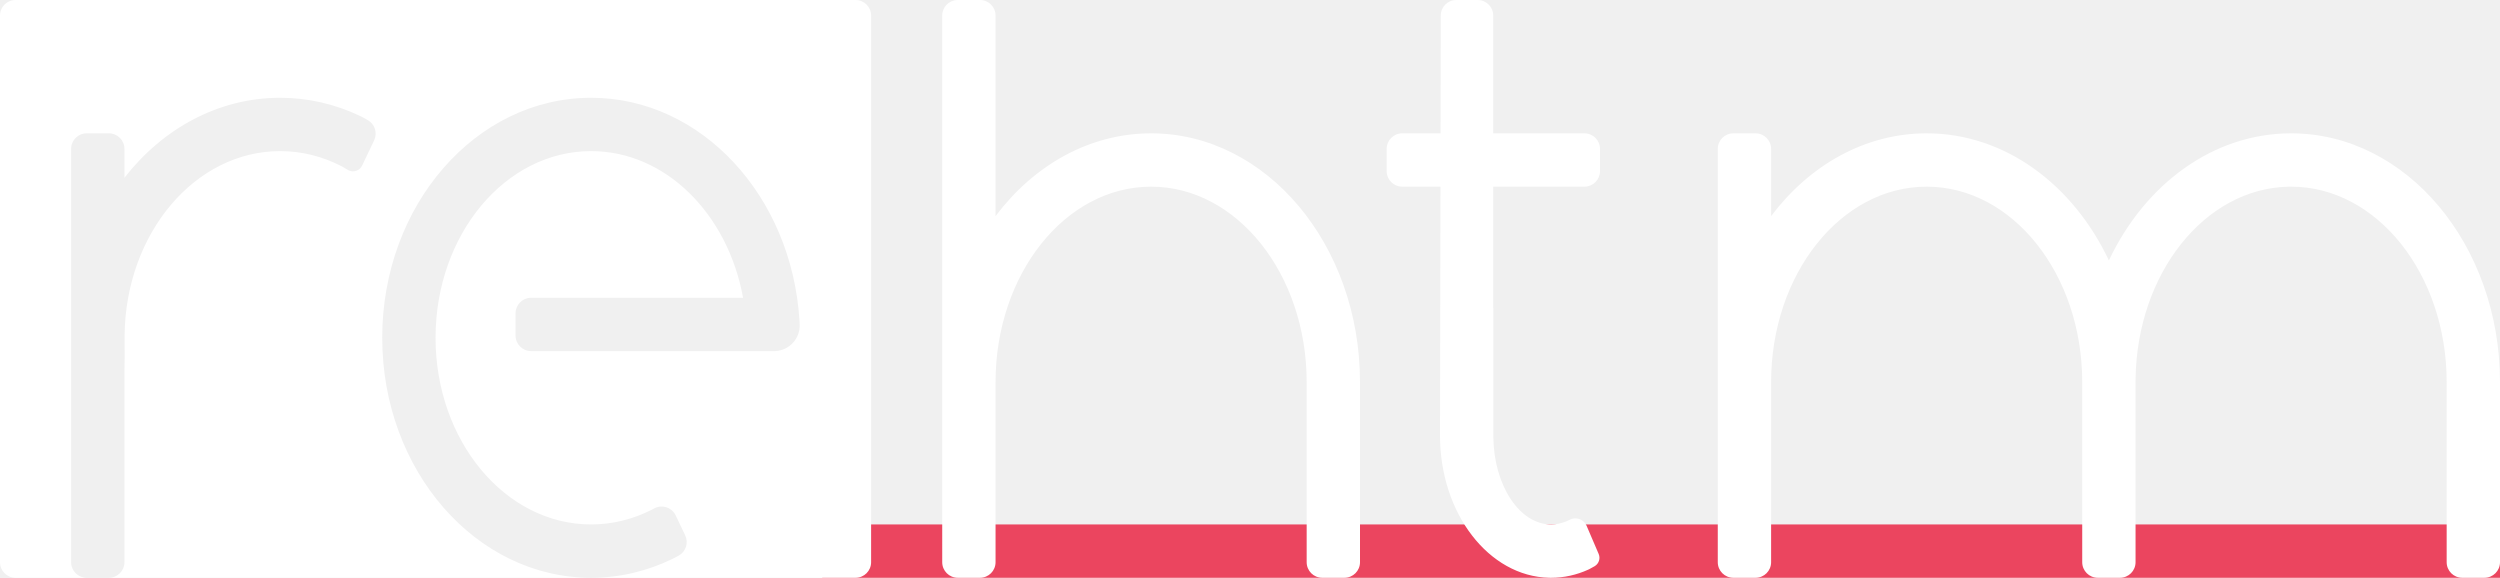
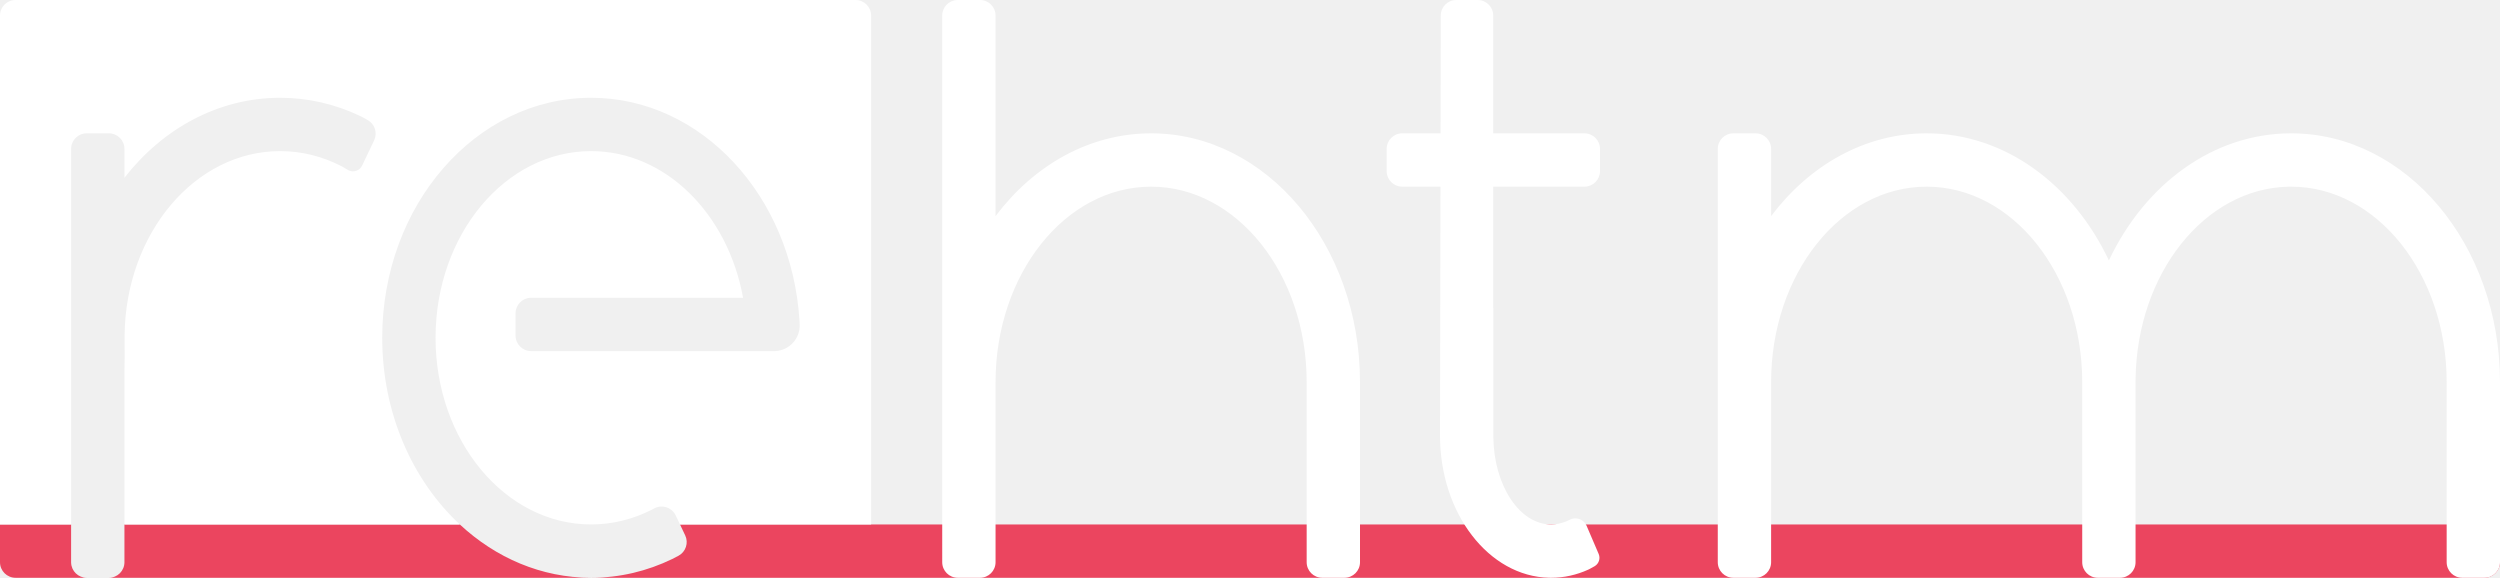
<svg xmlns="http://www.w3.org/2000/svg" width="1125px" height="260px" viewBox="0 0 1125 260" version="1.1">
  <g id="logo-dark" stroke="none" stroke-width="1" fill="none" fill-rule="evenodd">
-     <g id="Group" transform="translate(0, -0.000081)">
-       <rect id="Rectangle" fill="#EB455F" x="370" y="236" width="755" height="24" />
-       <path d="M385,8.13767559e-05 C388.866,8.13767559e-05 392,3.134 392,7 L392,253 C392,256.866 388.866,260 385,260 L266,260 C278.935,260 291.26,256.998 302.476,251.568 C303.084,251.273 303.779,250.918 304.559,250.501 L305.368,250.064 C308.631,248.286 309.934,244.269 308.337,240.914 L304.06,231.933 C304.004,231.811 303.943,231.692 303.878,231.574 C302.019,228.185 297.764,226.944 294.375,228.804 C294.034,228.991 293.716,229.159 293.422,229.31 C285.001,233.617 275.732,236 266,236 C227.34,236 196,198.392 196,152 C196,105.608 227.34,68 266,68 C299.511,68 327.522,96.258 334.389,134 L239,134 L238.759,134.004 C235.005,134.131 232,137.215 232,141 L232,151 C232,154.866 235.134,158 239,158 L348.323,158.001 C348.509,158.001 348.695,157.997 348.882,157.988 C355.249,157.679 360.161,152.267 359.853,145.899 L359.759,144.198 C356.279,88.193 315.631,44 266,44 C214.085,44 172,92.353 172,152 C172,211.647 214.085,260 266,260 L48.999,260 C52.865,260 55.999,256.866 55.999,253 L56.001,167.519 C56.112,163.011 56.135,158.25 56.068,153.308 L56.059,151.959 L56.068,150.611 C56.686,104.86 87.785,68 126.059,68 C135.791,68 145.06,70.384 153.481,74.691 L154.01,74.968 L154.545,75.274 C154.734,75.384 154.961,75.519 155.225,75.676 L156.499,76.441 L156.7,76.556 L156.907,76.661 C159.169,77.739 161.876,76.778 162.953,74.516 L168.368,63.144 C169.955,59.809 168.677,55.815 165.448,54.023 L163.593,52.996 L162.66,52.495 L161.785,52.074 C150.771,46.87 138.706,44 126.059,44 C98.221,44 73.21,57.903 55.999,79.993 L55.999,67 C55.999,63.134 52.865,60 48.999,60 L39.002,60 C35.136,60 32.002,63.134 32.002,67 L32,253 L32.004,253.241 C32.131,256.995 35.215,260 39,260 L7,260 C3.134,260 0,256.866 0,253 L0,7 C0,3.134 3.134,8.13767559e-05 7,8.13767559e-05 L385,8.13767559e-05 Z M430.997,8.13767559e-05 L440.997,8.13767559e-05 C444.863,8.13767559e-05 447.997,3.134 447.997,7 L447.997,97.251 C465.207,74.386 490.194,60 518,60 C569.915,60 612,110.144 612,172 L612,253 C612,256.866 608.866,260 605,260 L595,260 C591.134,260 588,256.866 588,253 L588,172 C588,123.399 556.66,84 518,84 C479.34,84 448,123.399 448,172 L448,253 C448,256.866 444.866,260 441,260 L431,260 C427.134,260 424,256.866 424,253 L423.997,7 C423.997,3.215 427.002,0.131 430.756,0.004 L430.997,8.13767559e-05 Z M671.948,7 L671.948,59.999 L713,60 C716.866,60 720,63.134 720,67 L720,77 C720,80.786 716.995,83.869 713.241,83.996 L713,84 L671.948,83.999 L671.948,138.689 L672.003,138.69 L671.999,196.004 L672.003,196.662 C672.233,218.448 683.784,236 698,236 C700.328,236 702.584,235.53 704.731,234.647 C705.173,234.465 705.611,234.266 706.044,234.049 L706.154,233.989 C708.798,232.475 712.169,233.39 713.683,236.034 C713.789,236.218 713.884,236.408 713.967,236.603 L719.401,249.282 C720.25,251.262 719.53,253.554 717.73,254.699 L717.54,254.813 L715.705,255.831 L715.123,256.139 L714.704,256.342 C709.48,258.711 703.858,260 698,260 L697.173,259.992 C669.941,259.426 648.002,230.995 648,196.004 L648.202,83.999 L631,84 C627.215,84 624.131,80.996 624.004,77.241 L624,77 L624,67 C624,63.134 627.134,60 631,60 L648.246,59.999 L648.342,6.987 C648.349,3.126 651.481,8.13767559e-05 655.342,8.13767559e-05 L664.948,8.13767559e-05 C668.814,8.13767559e-05 671.948,3.134 671.948,7 Z M797,67 L796.997,97.251 C814.207,74.386 839.194,60 867,60 C902.209,60 932.897,83.065 949.001,117.205 C965.103,83.065 995.791,60 1031,60 C1082.915,60 1125,110.144 1125,172 L1125,253 C1125,256.866 1121.866,260 1118,260 L1108,260 C1104.134,260 1101,256.866 1101,253 L1101,172 C1101,123.399 1069.66,84 1031,84 L1029.842,84.012 C992.098,84.781 961.615,123.107 961.009,170.559 L961,172 L961,253 C961,256.866 957.866,260 954,260 L944,260 C940.134,260 937,256.866 937,253 L937,172 C937,123.399 905.66,84 867,84 C828.34,84 797,123.399 797,172 L797,253 C797,256.866 793.866,260 790,260 L780,260 C776.134,260 773,256.866 773,253 L773,67 C773,63.134 776.134,60 780,60 L790,60 C793.866,60 797,63.134 797,67 Z" id="Shape" fill="#FFFFFF" />
+     <g id="Group">
+       <path d="M32,236 L32,253 L32.004,253.241 C32.131,256.995 35.215,260 39,260 L7,260 C3.134,260 0,256.866 0,253 L0,236 L32,236 Z M206.914,236.002 C223.058,251.01 243.615,260 266,260 L48.999,260 C52.865,260 55.999,256.866 55.999,253 L55.999,236 L206.914,236.002 Z M1118,236 C1121.866,236 1125,239.134 1125,243 L1125,253 C1125,256.866 1121.866,260 1118,260 L266,260 C278.935,260 291.26,256.998 302.476,251.568 C303.287,251.175 304.251,250.674 305.368,250.064 C308.631,248.286 309.934,244.269 308.337,240.914 L305.996,236 L1118,236 Z" id="Shape" fill="#EB455F" />
+       <path d="M440.997,0 C444.863,0 447.997,3.134 447.997,7 L447.997,97.251 C465.207,74.386 490.194,60 518,60 C569.915,60 612,110.144 612,172 L612,253 C612,256.866 608.866,260 605,260 L595,260 C591.134,260 588,256.866 588,253 L588,172 C588,123.399 556.66,84 518,84 C479.34,84 448,123.399 448,172 L448,253 C448,256.866 444.866,260 441,260 L431,260 C427.134,260 424,256.866 424,253 L423.997,7 C423.997,3.215 427.002,0.131 430.756,0.004 L430.997,0 L440.997,0 Z M664.948,0 C668.814,0 671.948,3.134 671.948,7 L671.948,59.999 L713,60 C716.866,60 720,63.134 720,67 L720,77 C720,80.785 716.995,83.869 713.241,83.996 L713,84 L671.948,83.999 L671.948,138.689 L672.003,138.69 L671.999,196.004 L672.003,196.661 C672.233,218.448 683.784,236 698,236 C700.328,236 702.584,235.529 704.731,234.647 C705.173,234.465 705.611,234.265 706.044,234.049 L706.154,233.989 C708.798,232.475 712.169,233.39 713.683,236.034 C713.789,236.218 713.884,236.408 713.967,236.603 L719.401,249.282 C720.25,251.262 719.53,253.554 717.73,254.699 L717.54,254.813 L715.705,255.831 L715.243,256.077 C715.157,256.122 715.083,256.16 715.021,256.19 L714.704,256.341 C709.48,258.711 703.858,260 698,260 L697.173,259.991 C669.941,259.426 648.002,230.995 648,196.004 L648.202,83.999 L631,84 C627.215,84 624.131,80.996 624.004,77.241 L624,77 L624,67 C624,63.134 627.134,60 631,60 L648.246,59.999 L648.342,6.987 C648.349,3.126 651.481,0 655.342,0 L664.948,0 Z M790,60 C793.866,60 797,63.133 797,66.999 L796.997,97.251 C814.207,74.386 839.194,60 867,60 C902.209,60 932.897,83.065 949.001,117.205 C965.103,83.065 995.791,60 1031,60 C1082.915,60 1125,110.144 1125,172 L1125,253 C1125,256.866 1121.866,260 1118,260 L1108,260 C1104.134,260 1101,256.866 1101,253 L1101,172 C1101,123.399 1069.66,84 1031,84 L1029.842,84.012 C992.098,84.781 961.615,123.107 961.009,170.559 L961,172 L961,253 C961,256.866 957.866,260 954,260 L944,260 C940.134,260 937,256.866 937,253 L937,172 C937,123.399 905.66,84 867,84 C828.34,84 797,123.399 797,172 L797,253 C797,256.866 793.866,260 790,260 L780,260 C776.134,260 773,256.866 773,253 L773,67 C773,63.134 776.134,60 780,60 L790,60 Z M385,0 C388.866,0 392,3.134 392,7 L392,236 L305.997,236 L304.06,231.933 C304.004,231.811 303.943,231.692 303.878,231.574 C302.019,228.184 297.764,226.944 294.375,228.803 C294.034,228.99 293.716,229.159 293.422,229.31 C285.001,233.617 275.732,236 266,236 C227.34,236 196,198.392 196,152 C196,105.608 227.34,68 266,68 C299.511,68 327.522,96.258 334.389,134 L239,134 L238.759,134.004 C235.005,134.131 232,137.215 232,141 L232,151 C232,154.866 235.134,158 239,158 L348.323,158.001 C348.509,158.001 348.695,157.997 348.882,157.988 C355.249,157.679 360.161,152.267 359.853,145.899 L359.759,144.198 C356.279,88.193 315.631,44 266,44 C214.085,44 172,92.353 172,152 C172,185.928 185.617,216.202 206.914,236.002 L55.999,236 L56.001,167.518 C56.112,163.011 56.135,158.25 56.068,153.308 L56.059,151.959 L56.068,150.611 C56.686,104.86 87.785,68 126.059,68 C135.791,68 145.06,70.383 153.481,74.69 L154.01,74.968 L154.41,75.195 C154.623,75.319 154.895,75.479 155.225,75.676 L156.499,76.441 L156.7,76.556 L156.907,76.661 C159.169,77.738 161.876,76.778 162.953,74.516 L168.368,63.144 C169.955,59.809 168.677,55.815 165.448,54.023 L163.593,52.996 L162.66,52.495 L161.785,52.074 C150.771,46.87 138.706,44 126.059,44 C98.221,44 73.21,57.903 55.999,79.993 L55.999,67 C55.999,63.134 52.865,60 48.999,60 L39.002,60 C35.136,60 32.002,63.134 32.002,67 L32,236 L0,236 L0,7 C0,3.134 3.134,0 7,0 L385,0 Z" id="Combined-Shape" fill="#FFFFFF" />
    </g>
  </g>
</svg>
